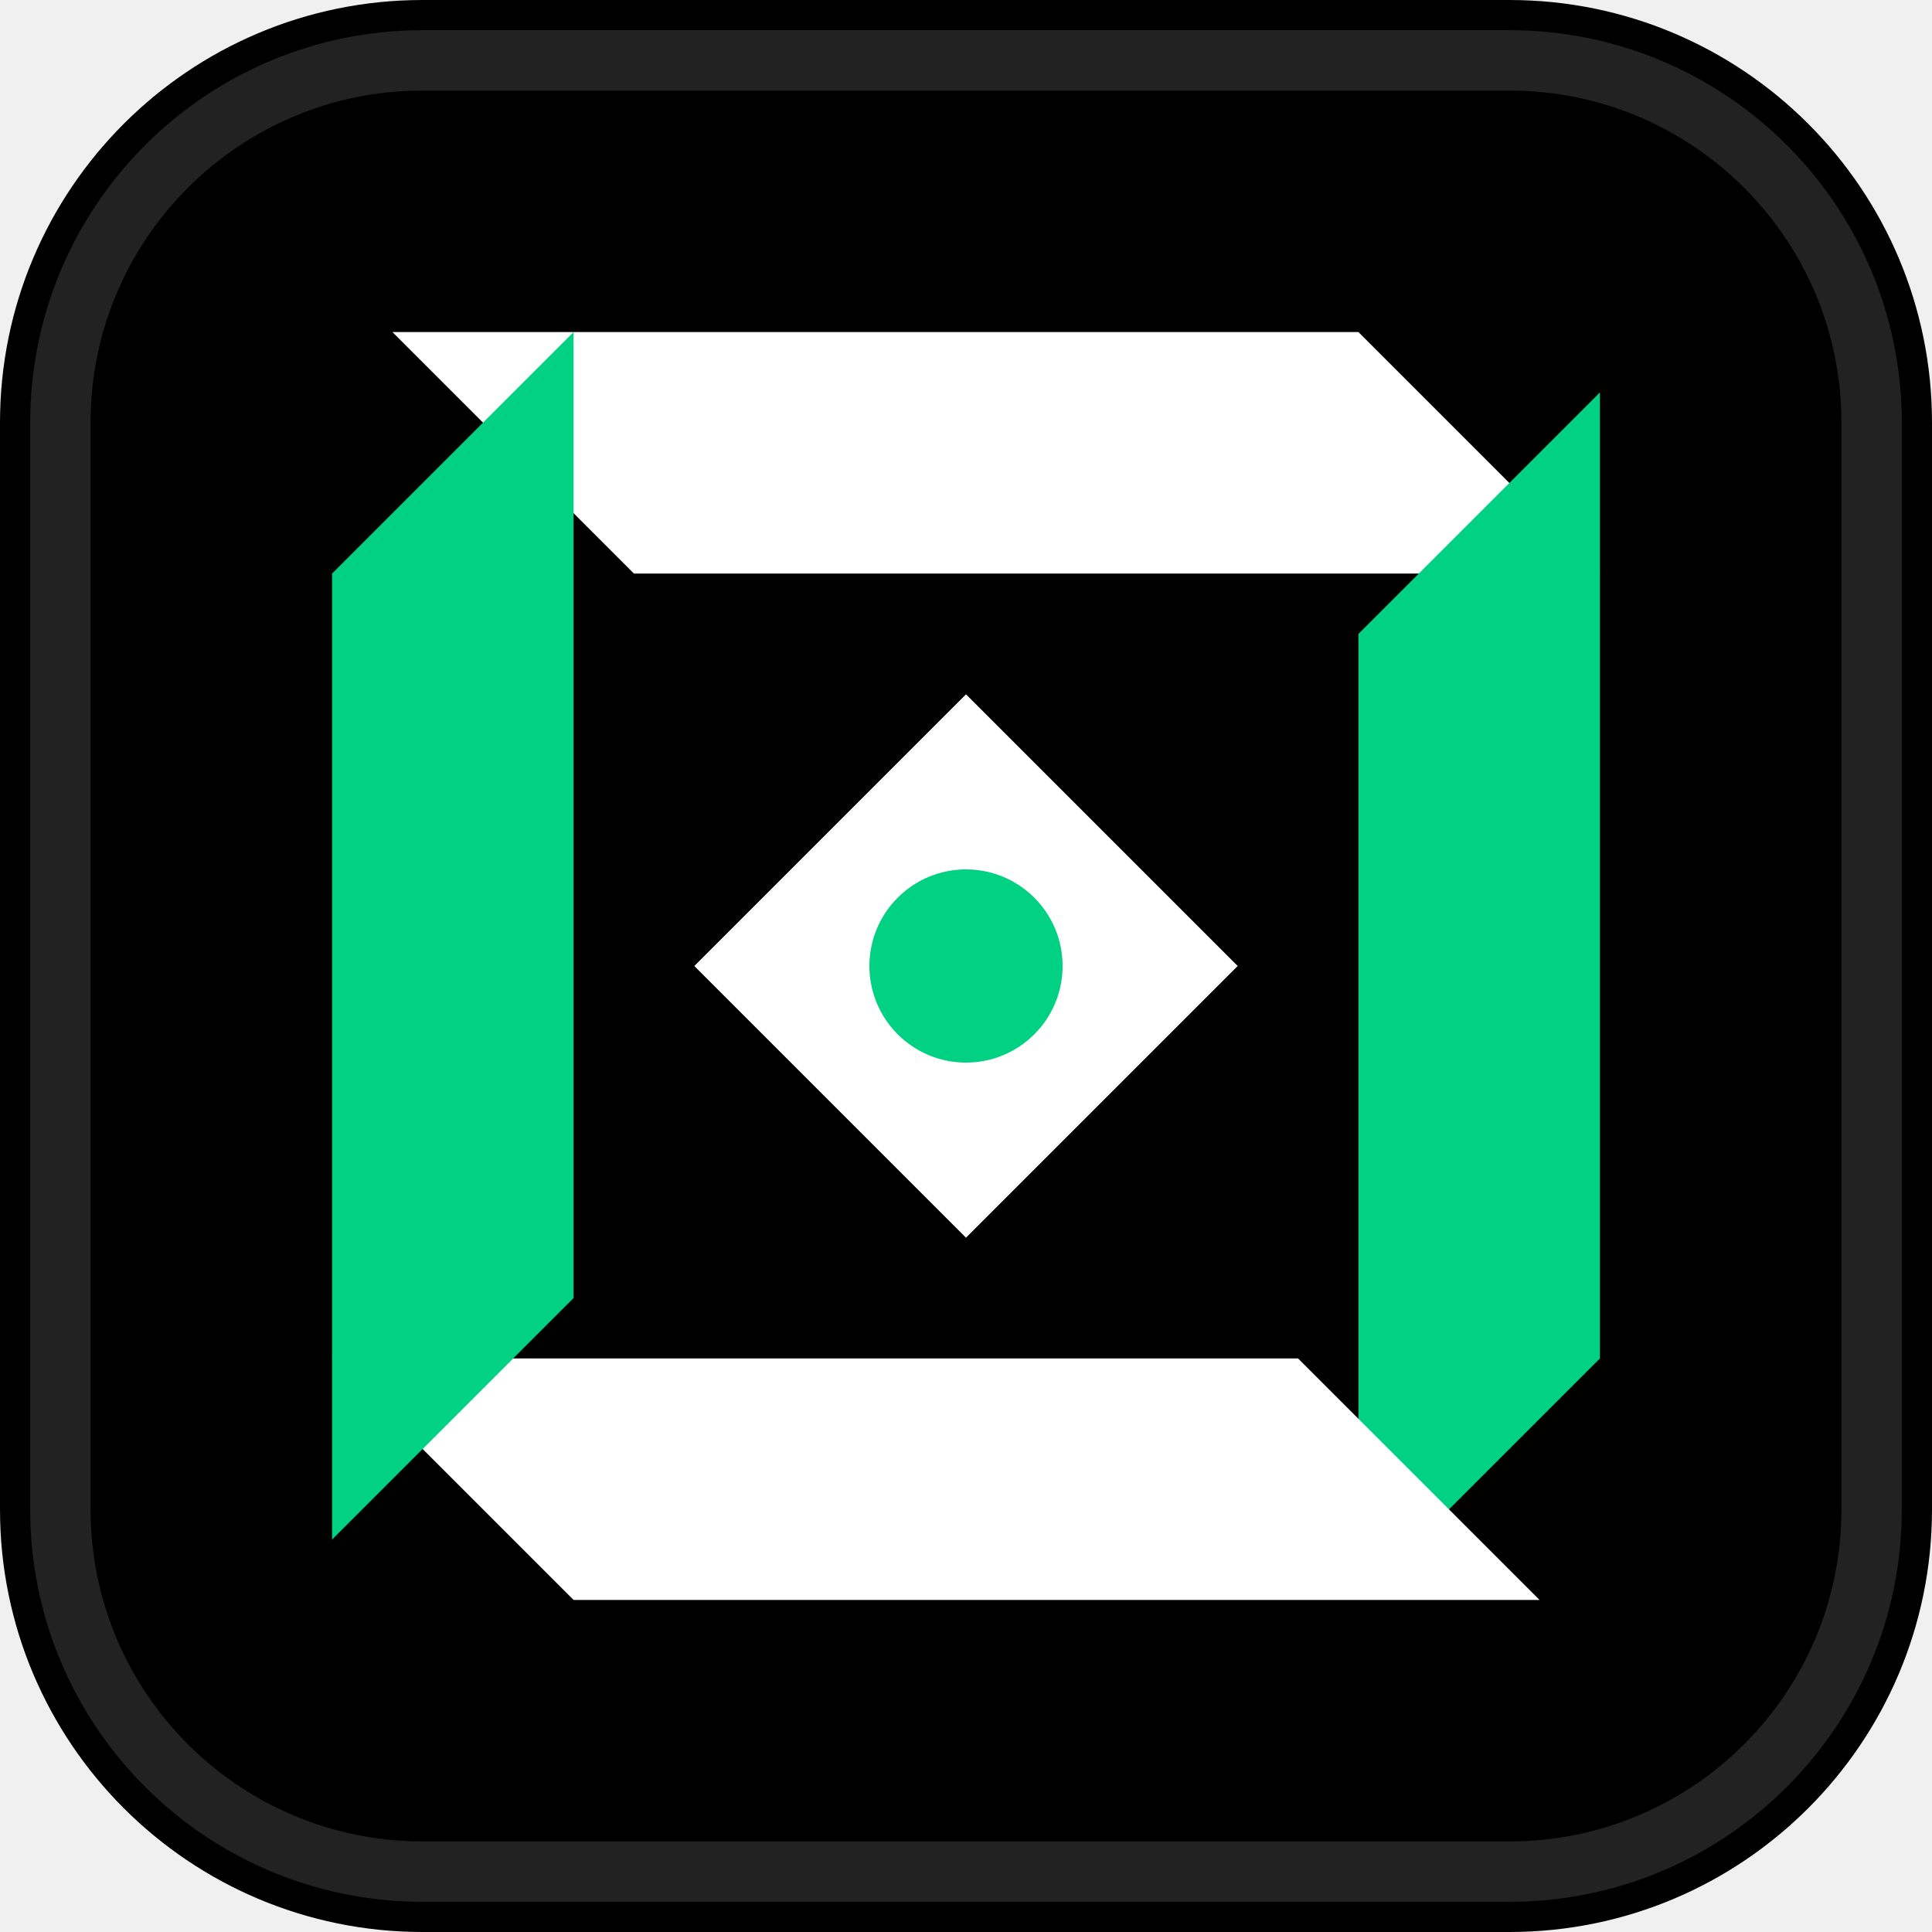
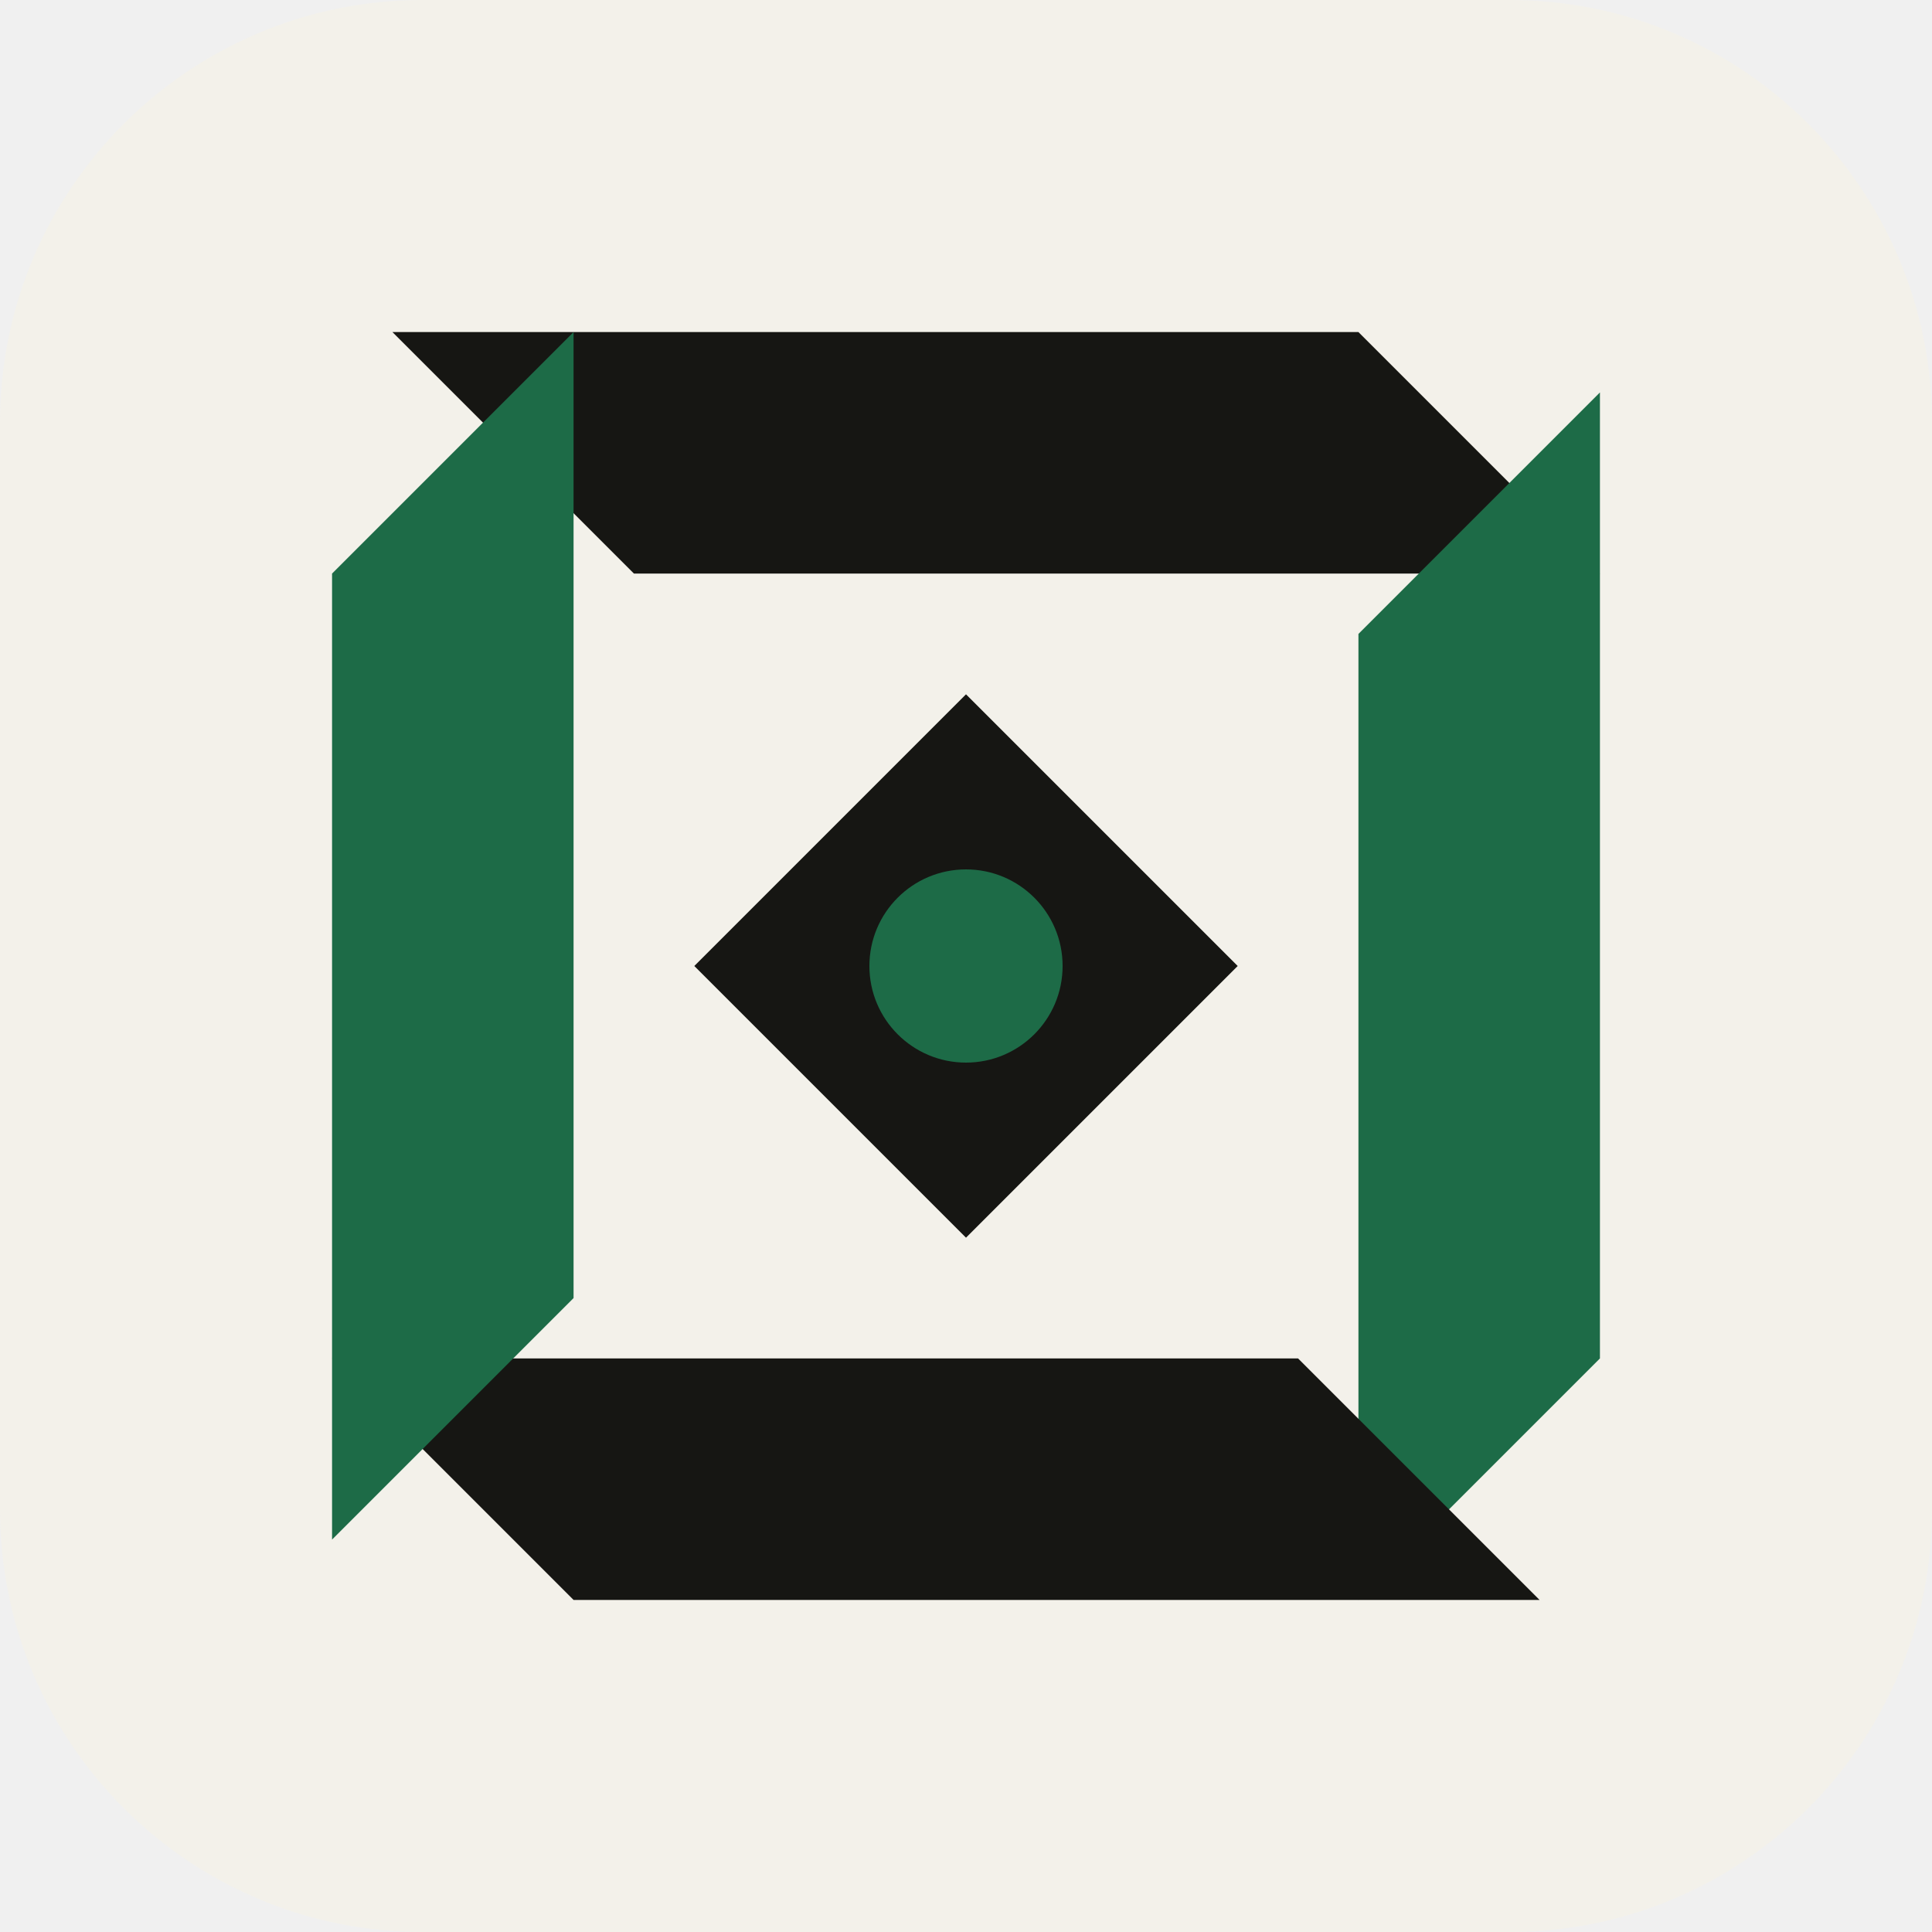
<svg xmlns="http://www.w3.org/2000/svg" viewBox="0 0 32 32" width="32" height="32" fill="none">
-   <rect width="32" height="32" rx="7" fill="#000000" />
-   <rect width="30" height="30" x="1" y="1" rx="6" stroke="#222222" stroke-width="1" />
-   <polygon points="6.5,5.5 22.5,5.5 26.5,9.5 10.5,9.5" fill="#FFFFFF" />
-   <polygon points="26.5,6.5 26.5,22.5 22.5,26.5 22.5,10.5" fill="#00D182" />
-   <polygon points="25.5,26.5 9.5,26.5 5.5,22.5 21.5,22.5" fill="#FFFFFF" />
-   <polygon points="5.5,25.5 5.5,9.5 9.5,5.5 9.5,21.5" fill="#00D182" />
-   <polygon points="16,11.5 20.5,16 16,20.5 11.5,16" fill="#FFFFFF" />
-   <circle cx="16" cy="16" r="1.6" fill="#00D182" />
+   <rect width="32" height="32" rx="7" fill="#f3f1ea" />
+   <polygon points="6.5,5.5 22.5,5.5 26.5,9.5 10.5,9.5" fill="#161613" />
+   <polygon points="26.5,6.5 26.5,22.5 22.5,26.5 22.5,10.5" fill="#1d6b47" />
+   <polygon points="25.5,26.5 9.5,26.5 5.5,22.5 21.5,22.5" fill="#161613" />
+   <polygon points="5.5,25.5 5.5,9.5 9.5,5.5 9.5,21.5" fill="#1d6b47" />
+   <polygon points="16,11.5 20.5,16 16,20.5 11.5,16" fill="#161613" />
+   <circle cx="16" cy="16" r="1.6" fill="#1d6b47" />
</svg>
